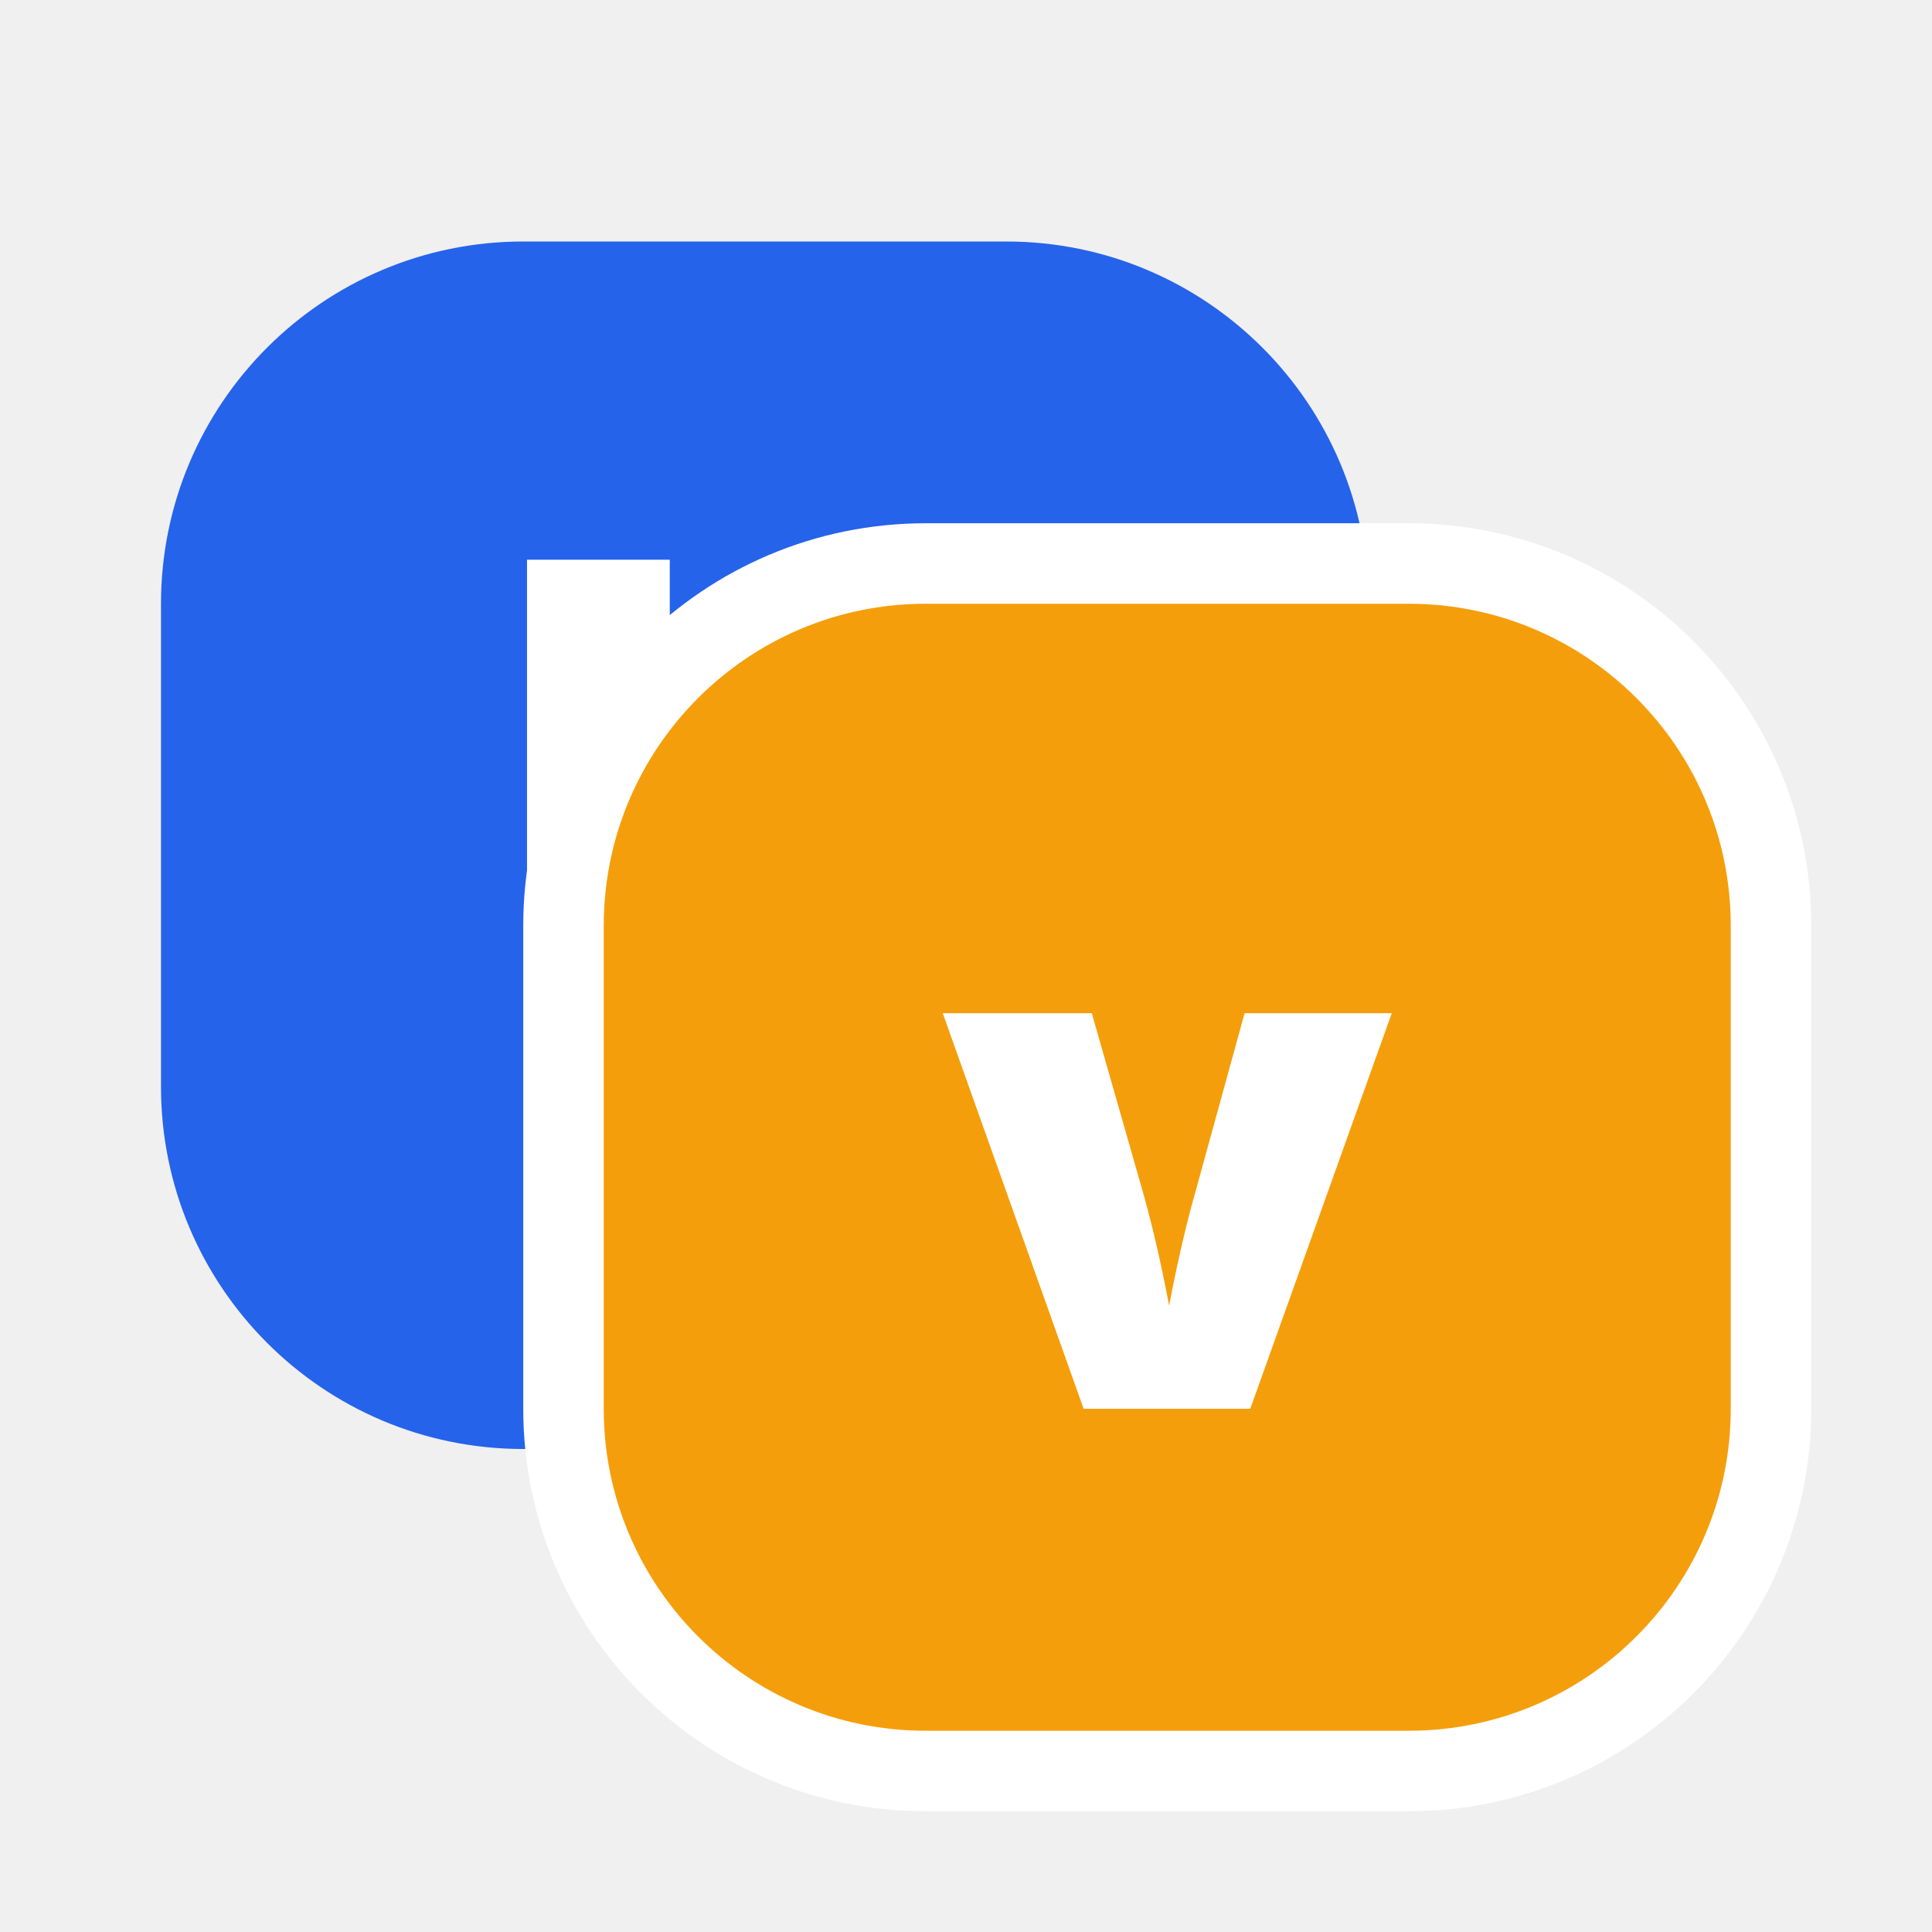
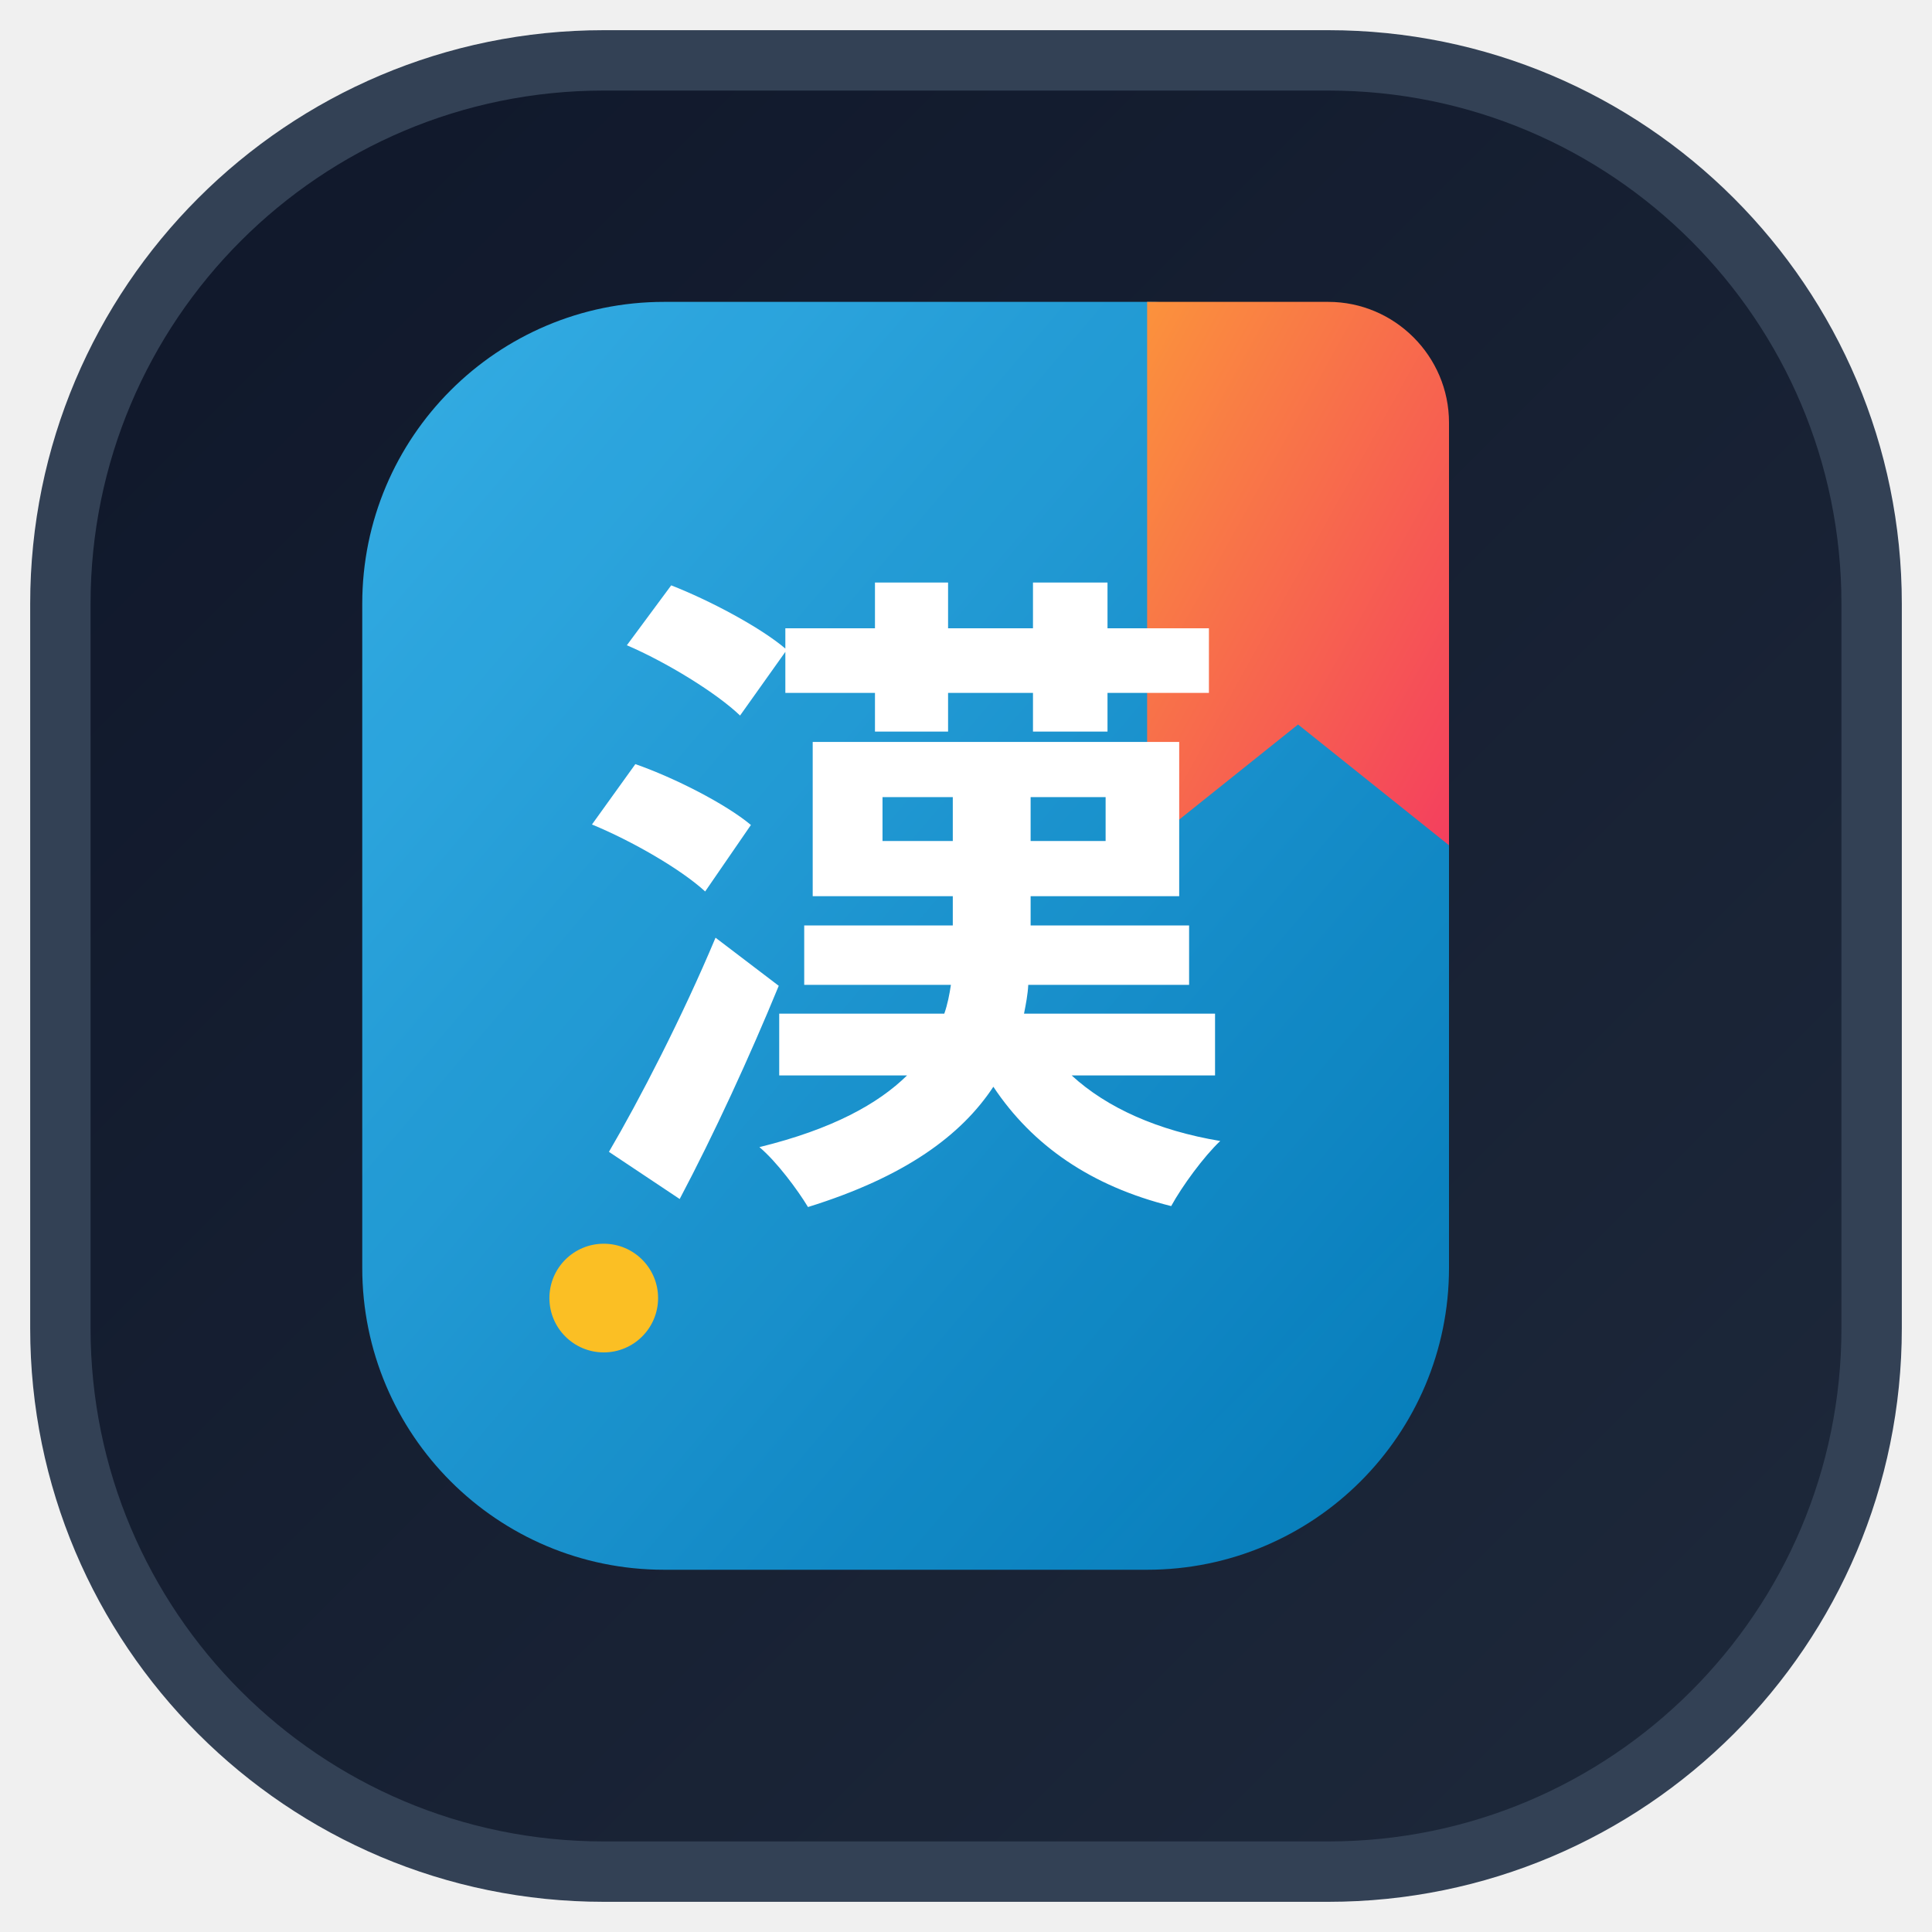
- <svg xmlns="http://www.w3.org/2000/svg" viewBox="0 0 48 48" width="48" height="48">
-   <rect x="4" y="6" width="30" height="30" rx="9" fill="#2563eb" />
-   <text x="19" y="27" font-family="'Outfit', 'Inter', system-ui, sans-serif" font-weight="900" font-size="18" fill="#ffffff" text-anchor="middle">H</text>
-   <rect x="14" y="14" width="30" height="30" rx="9" fill="#f59e0b" stroke="#ffffff" stroke-width="2" />
-   <text x="29" y="35" font-family="'Outfit', 'Inter', system-ui, sans-serif" font-weight="900" font-size="18" fill="#ffffff" text-anchor="middle">v</text>
+ <svg xmlns="http://www.w3.org/2000/svg" viewBox="0 0 64 64" width="64" height="64">
+   <defs>
+     <linearGradient id="bgGrad" x1="0%" y1="0%" x2="100%" y2="100%">
+       <stop offset="0%" stop-color="#0f172a" />
+       <stop offset="100%" stop-color="#1e293b" />
+     </linearGradient>
+     <linearGradient id="blueCardGrad" x1="0%" y1="0%" x2="100%" y2="100%">
+       <stop offset="0%" stop-color="#38bdf8" />
+       <stop offset="100%" stop-color="#0284c7" />
+     </linearGradient>
+     <linearGradient id="orangeRibbonGrad" x1="0%" y1="0%" x2="100%" y2="100%">
+       <stop offset="0%" stop-color="#fb923c" />
+       <stop offset="100%" stop-color="#f43f5e" />
+     </linearGradient>
+   </defs>
+   <rect x="2" y="2" width="60" height="60" rx="18" fill="url(#bgGrad)" stroke="#334155" stroke-width="2" />
+   <rect x="12" y="10" width="36" height="42" rx="10" fill="url(#blueCardGrad)" opacity="0.9" />
+   <path d="M38 10 L44 10 C46.2 10 48 11.8 48 14 L48 28 L43 24 L38 28 Z" fill="url(#orangeRibbonGrad)" />
+   <text x="30" y="38" font-family="'Inter', 'Space Grotesk', system-ui, sans-serif" font-weight="900" font-size="22" fill="#ffffff" text-anchor="middle" letter-spacing="-0.5">漢</text>
+   <circle cx="20" cy="43" r="1.8" fill="#fbbf24" />
</svg>
